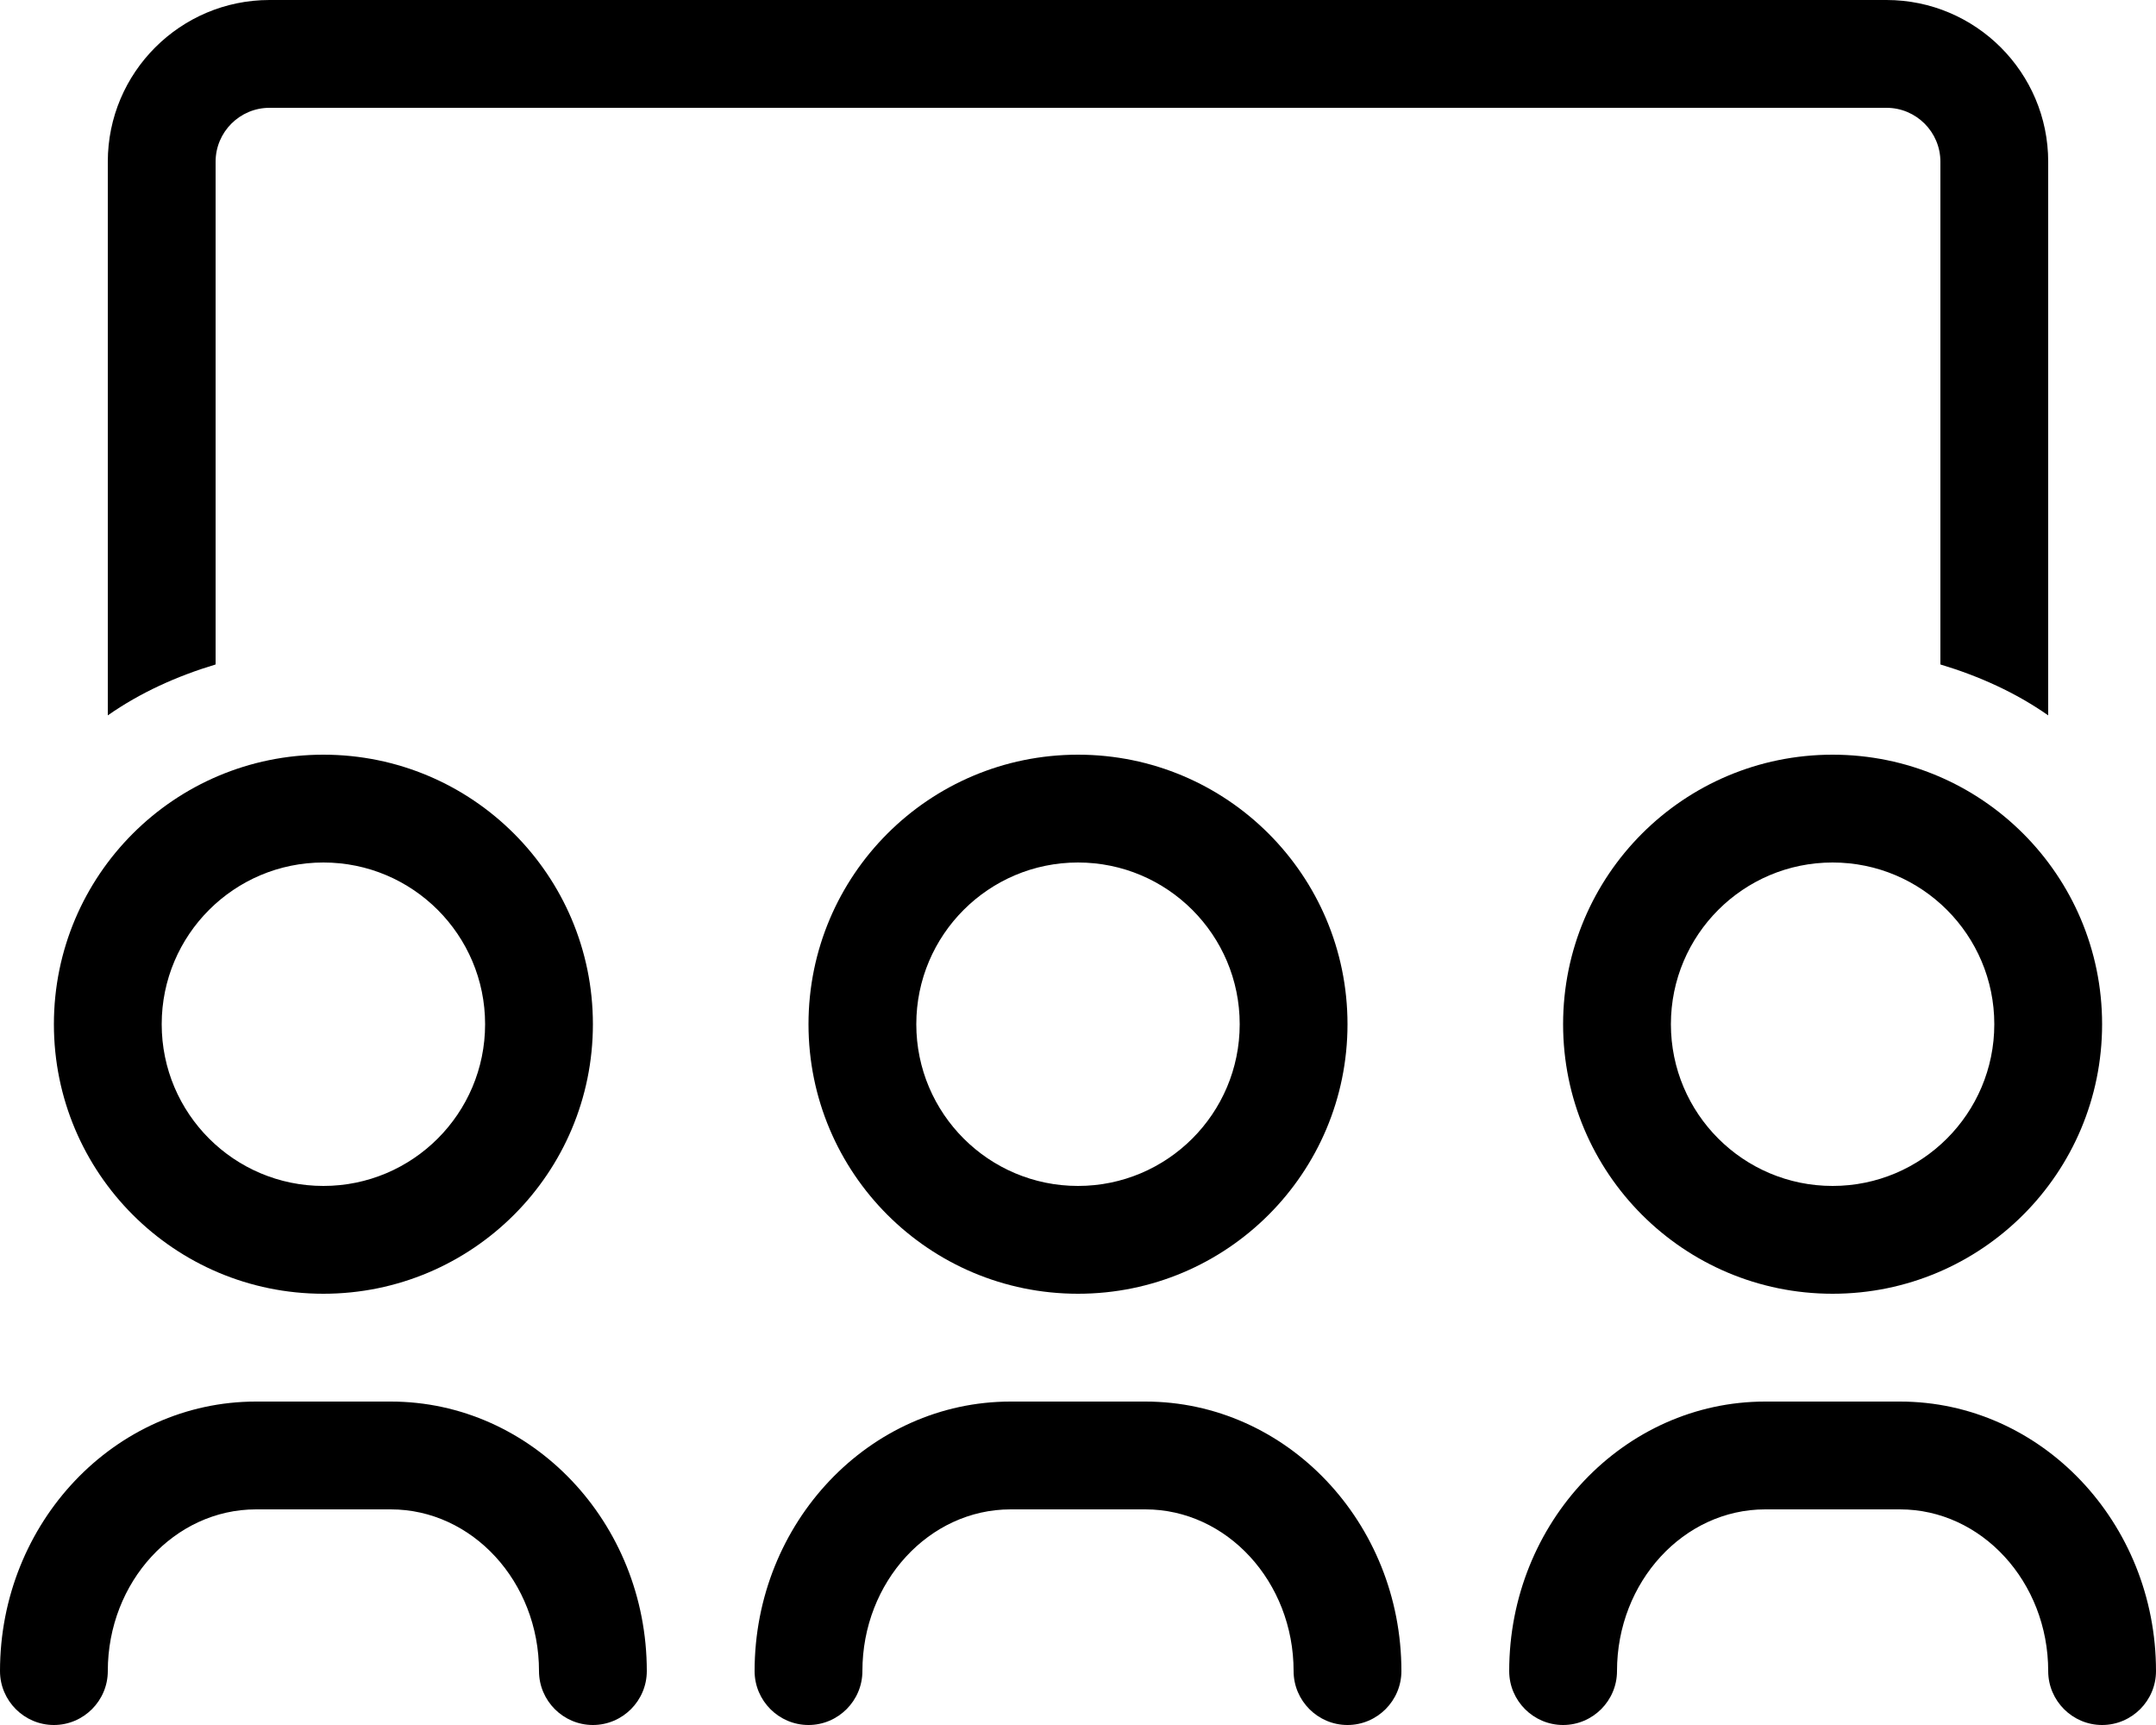
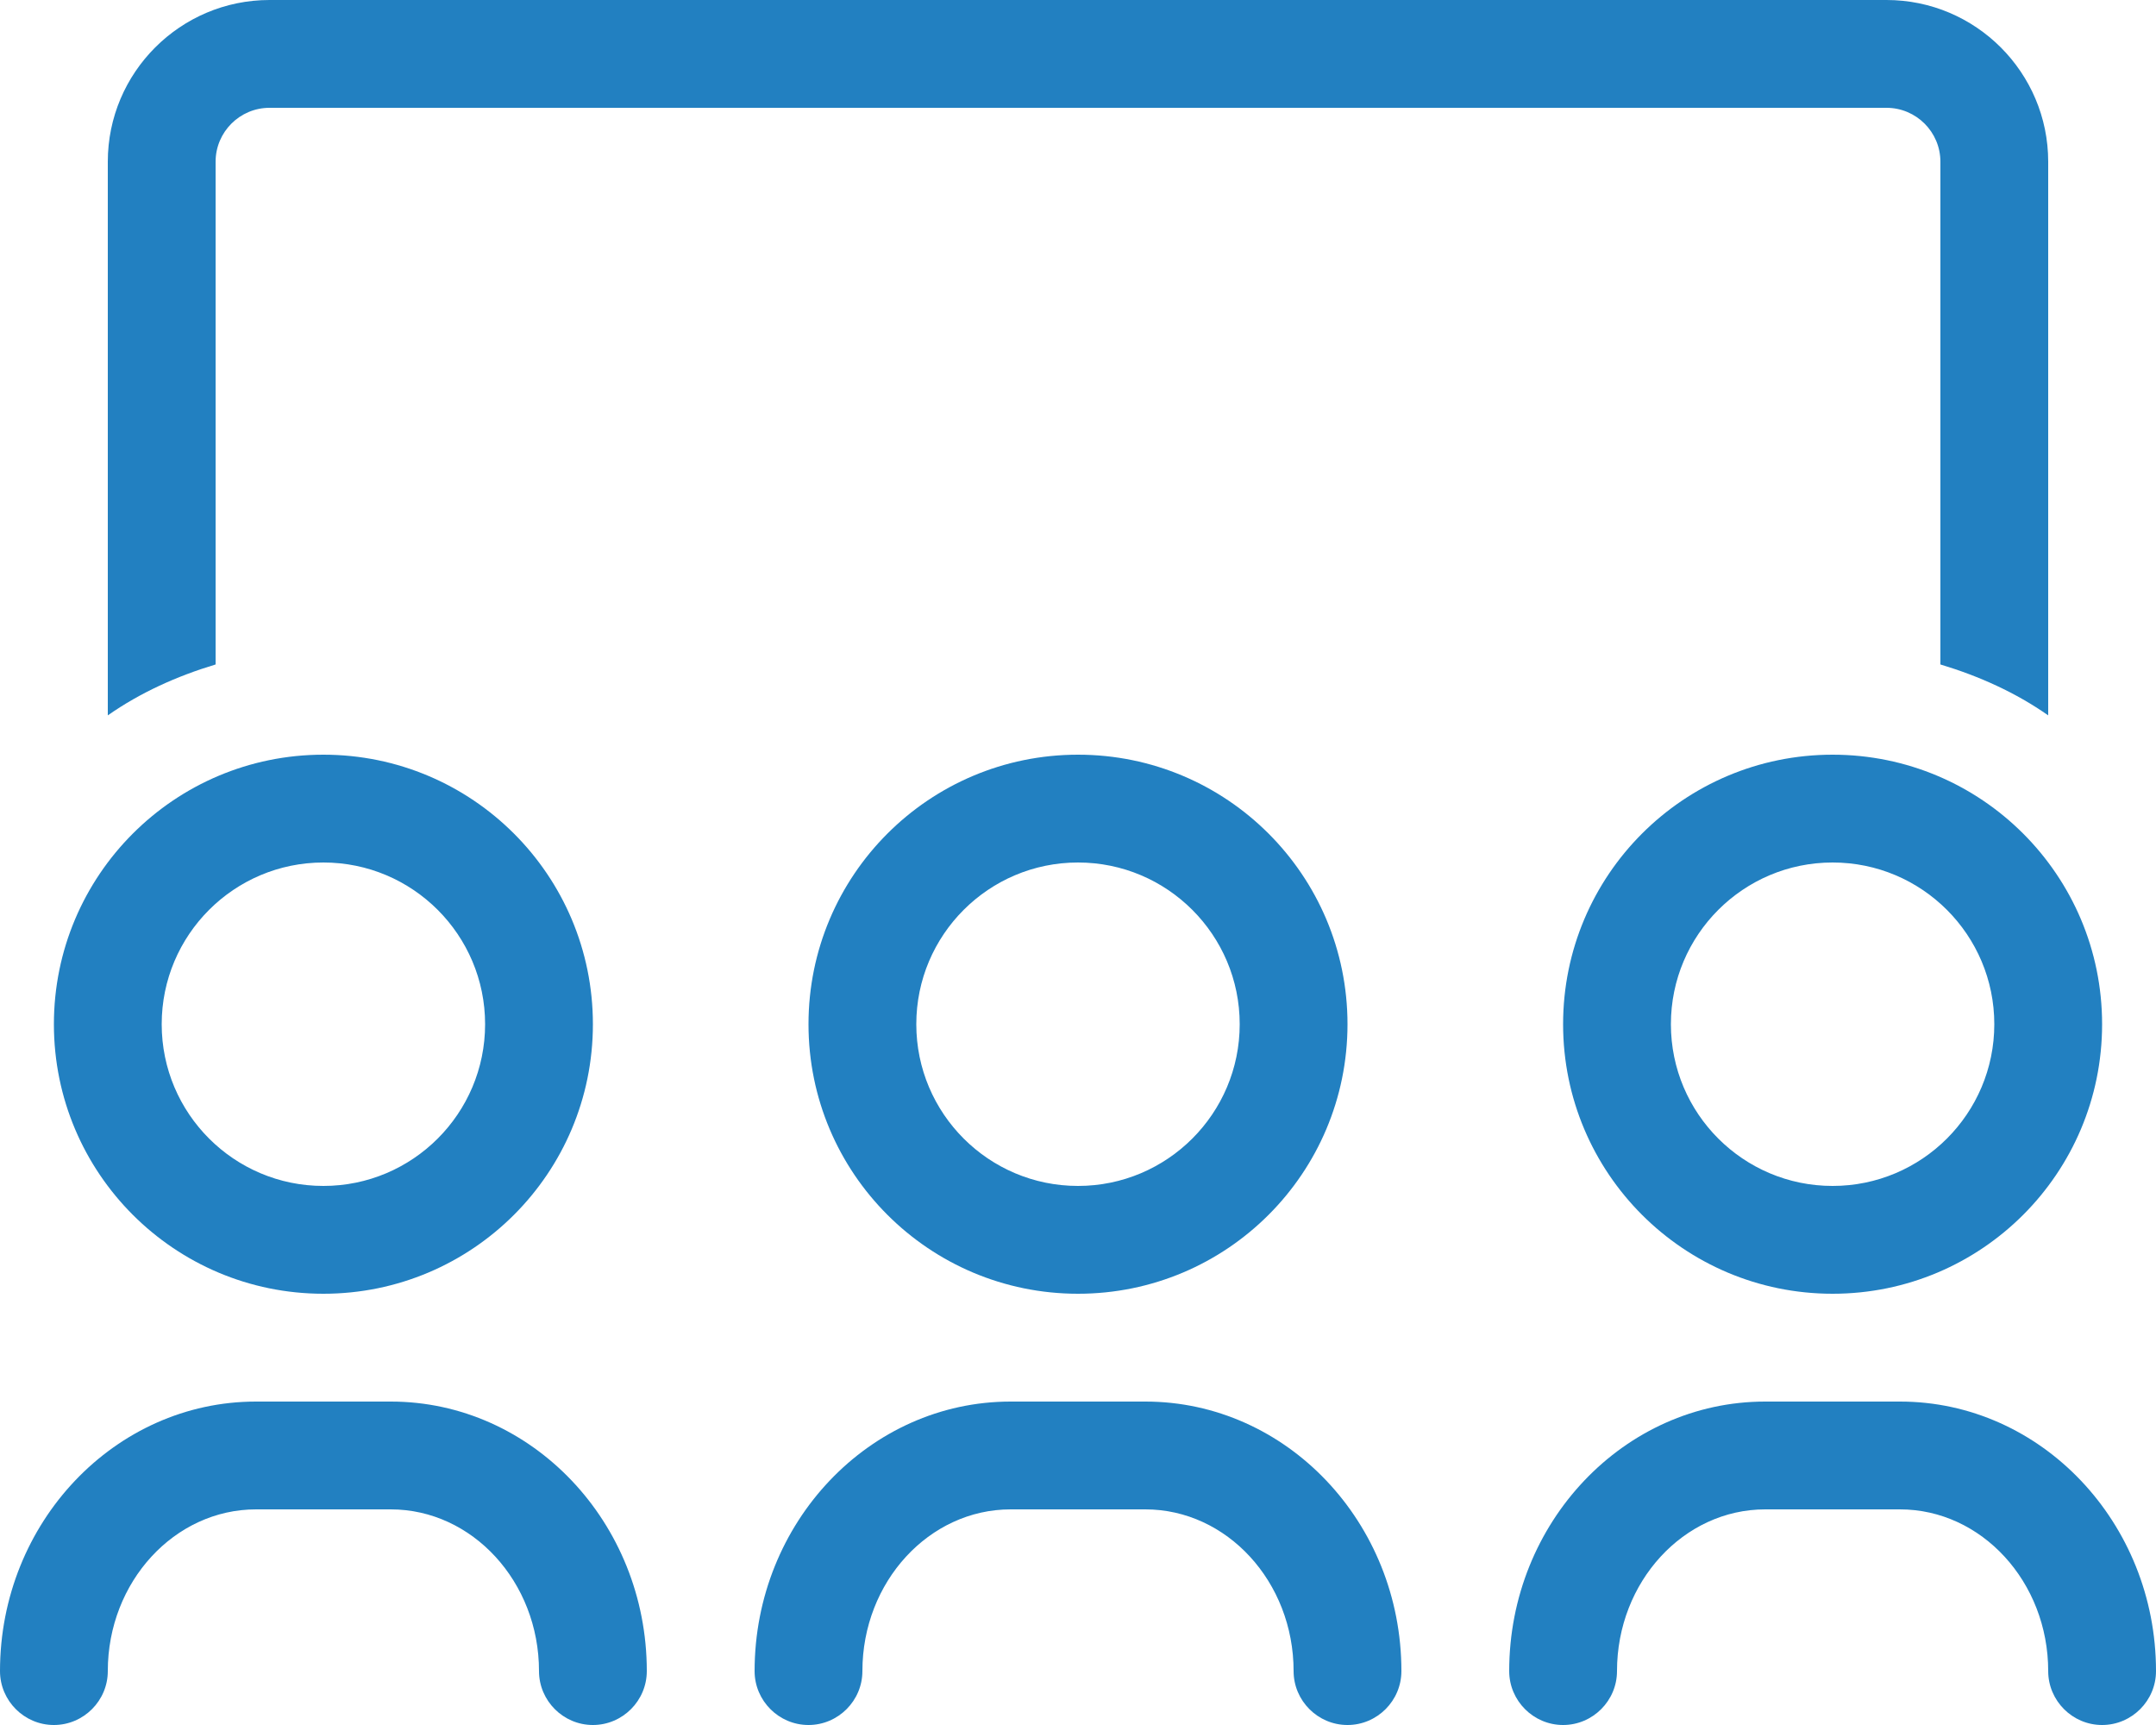
- <svg xmlns="http://www.w3.org/2000/svg" viewBox="0 0 640 512">
+ <svg xmlns="http://www.w3.org/2000/svg" viewBox="0 0 640 512" fill="#2280c1 ">
  <path d="M544 224c-44.2 0-80 35.8-80 80s35.8 80 80 80 80-35.8 80-80-35.8-80-80-80zm0 128c-26.5 0-48-21.5-48-48s21.5-48 48-48 48 21.5 48 48-21.5 48-48 48zm-304-48c0 44.2 35.8 80 80 80s80-35.8 80-80-35.8-80-80-80-80 35.8-80 80zm128 0c0 26.5-21.5 48-48 48s-48-21.5-48-48 21.5-48 48-48 48 21.5 48 48zM96 384c44.2 0 80-35.8 80-80s-35.8-80-80-80-80 35.8-80 80 35.8 80 80 80zm0-128c26.5 0 48 21.5 48 48s-21.5 48-48 48-48-21.5-48-48 21.5-48 48-48zm468 160h-40c-41.9 0-76 35.9-76 80 0 8.8 7.2 16 16 16s16-7.2 16-16c0-26.5 19.8-48 44-48h40c24.2 0 44 21.5 44 48 0 8.8 7.2 16 16 16s16-7.2 16-16c0-44.1-34.1-80-76-80zm-448 0H76c-41.9 0-76 35.9-76 80 0 8.8 7.2 16 16 16s16-7.2 16-16c0-26.5 19.8-48 44-48h40c24.2 0 44 21.5 44 48 0 8.8 7.2 16 16 16s16-7.2 16-16c0-44.1-34.1-80-76-80zm224 0h-40c-41.9 0-76 35.9-76 80 0 8.8 7.2 16 16 16s16-7.2 16-16c0-26.5 19.8-48 44-48h40c24.2 0 44 21.5 44 48 0 8.8 7.2 16 16 16s16-7.2 16-16c0-44.1-34.1-80-76-80zM64 48c0-8.83 7.19-16 16-16h480c8.81 0 16 7.17 16 16v149.22c11.51 3.46 22.37 8.36 32 15.11V48c0-26.47-21.53-48-48-48H80C53.53 0 32 21.53 32 48v164.33c9.63-6.75 20.49-11.64 32-15.11V48z" />
</svg>
